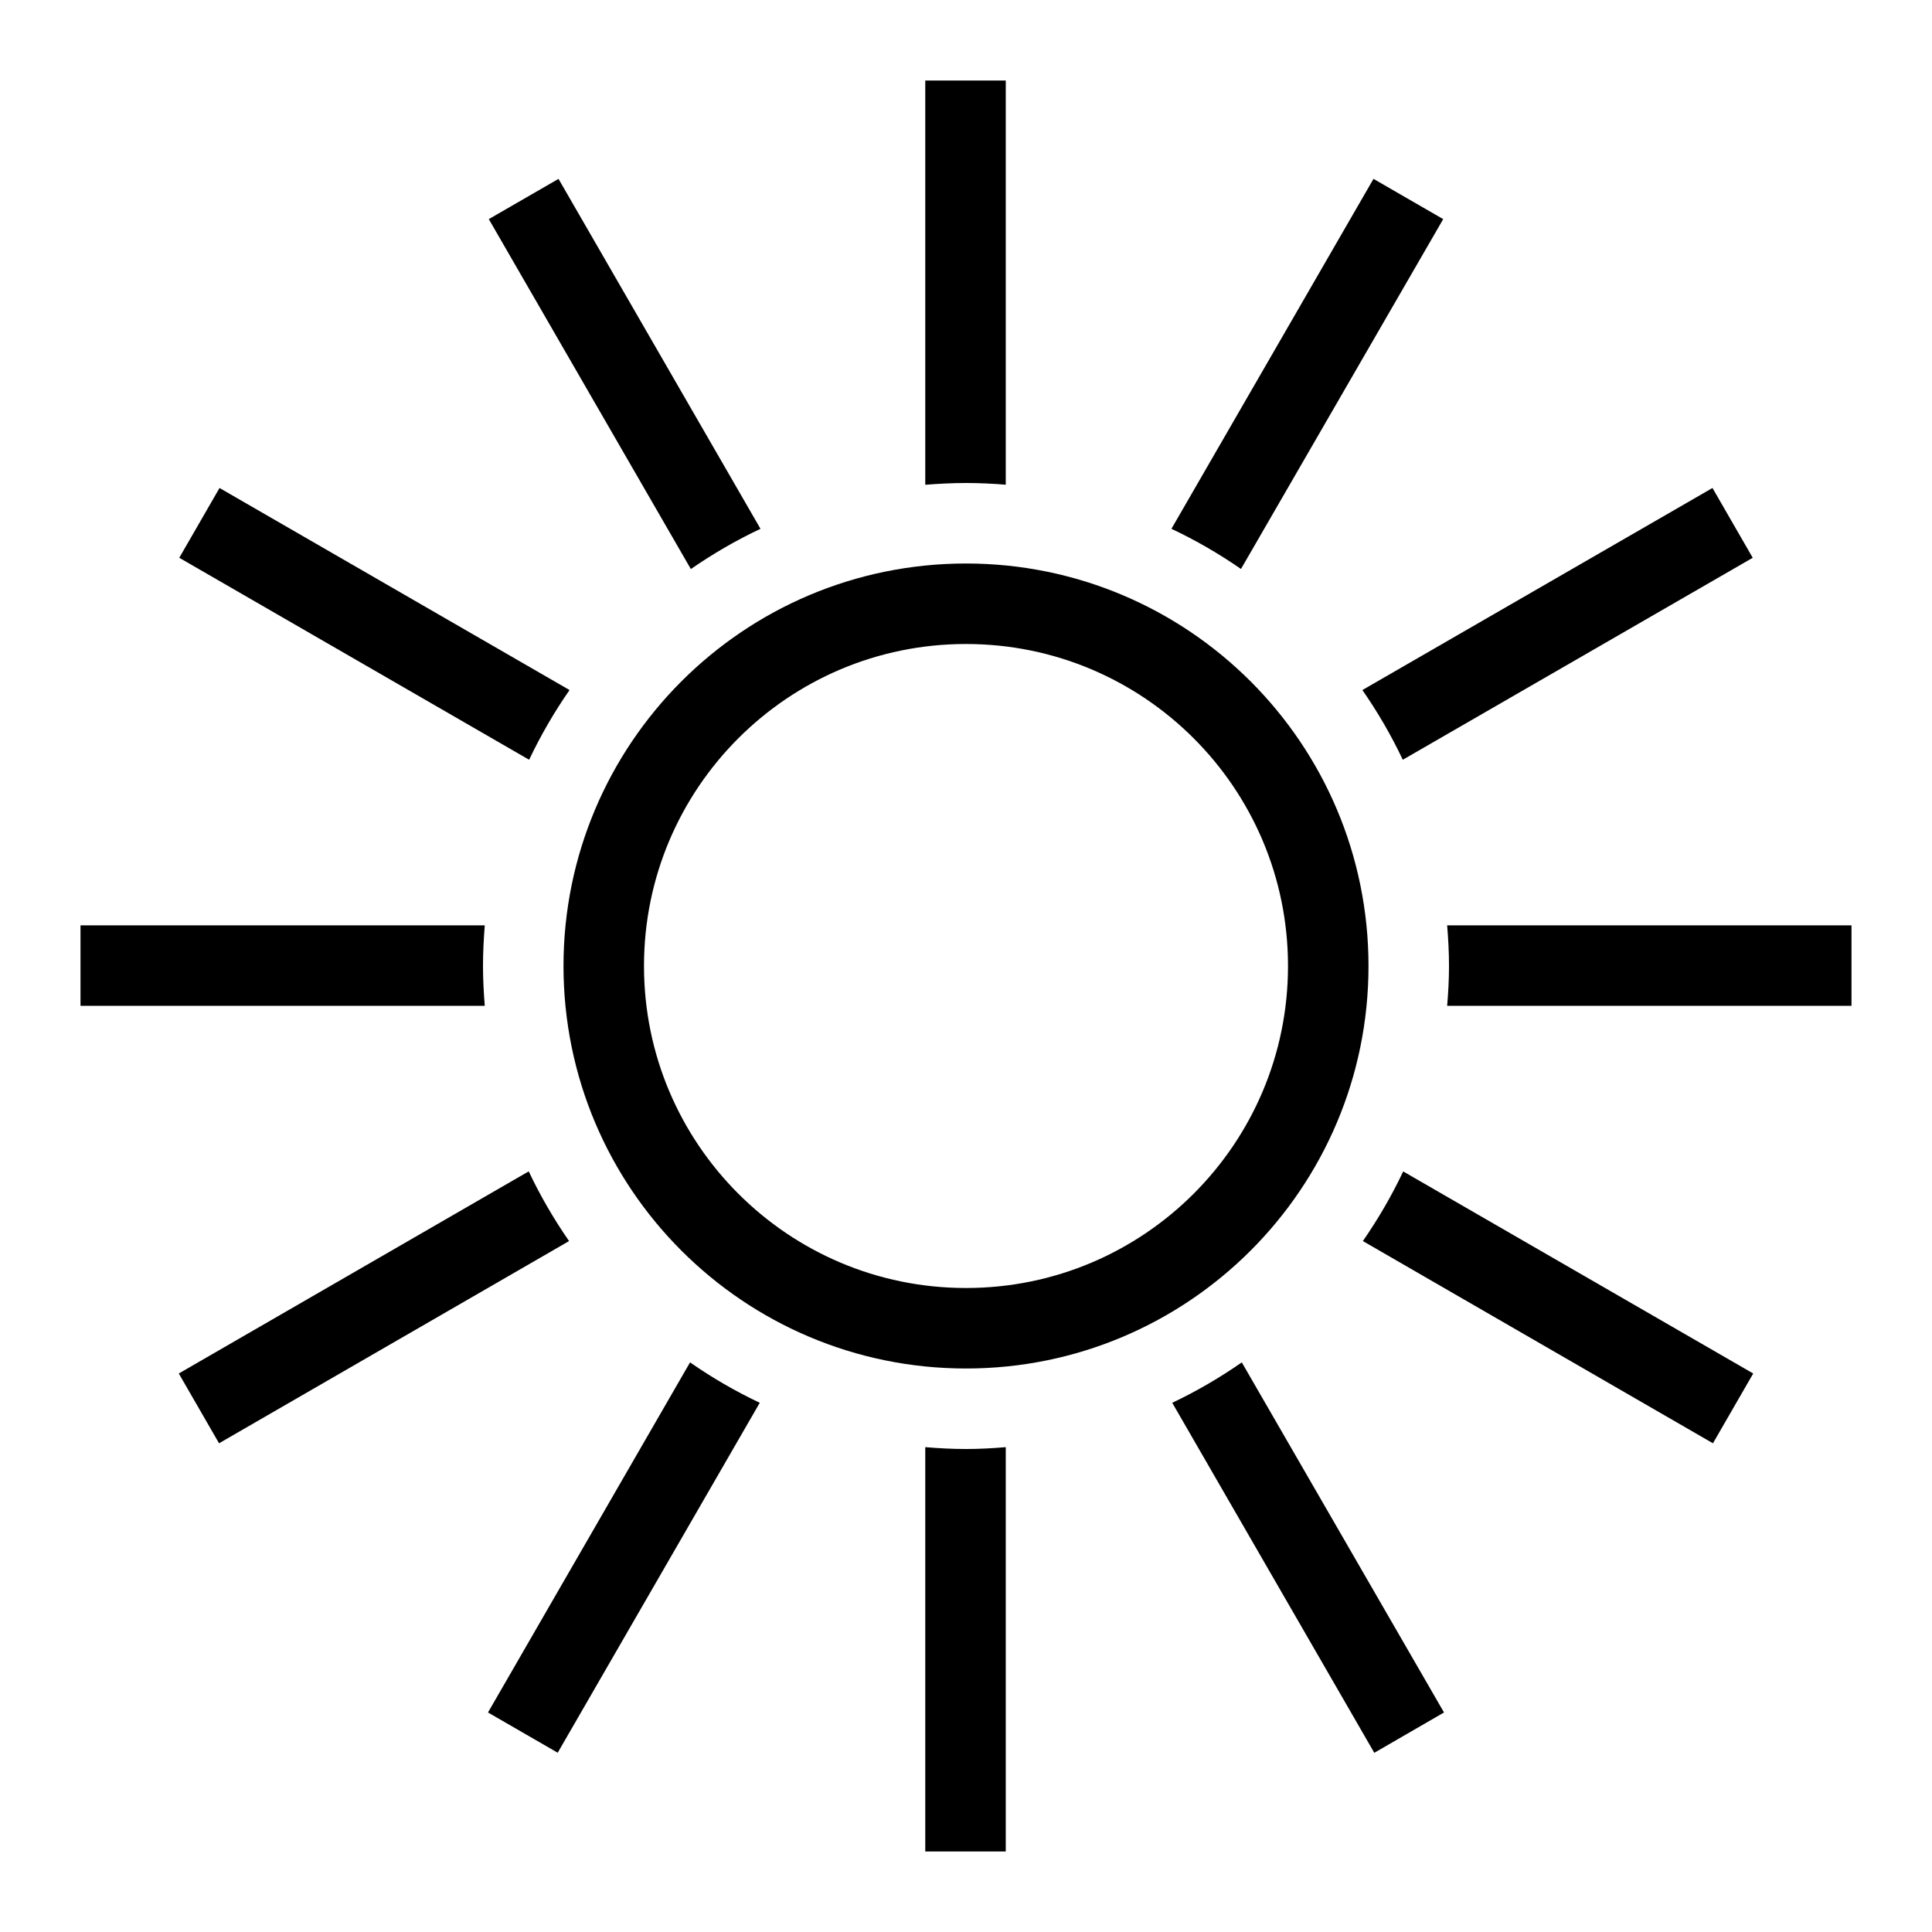
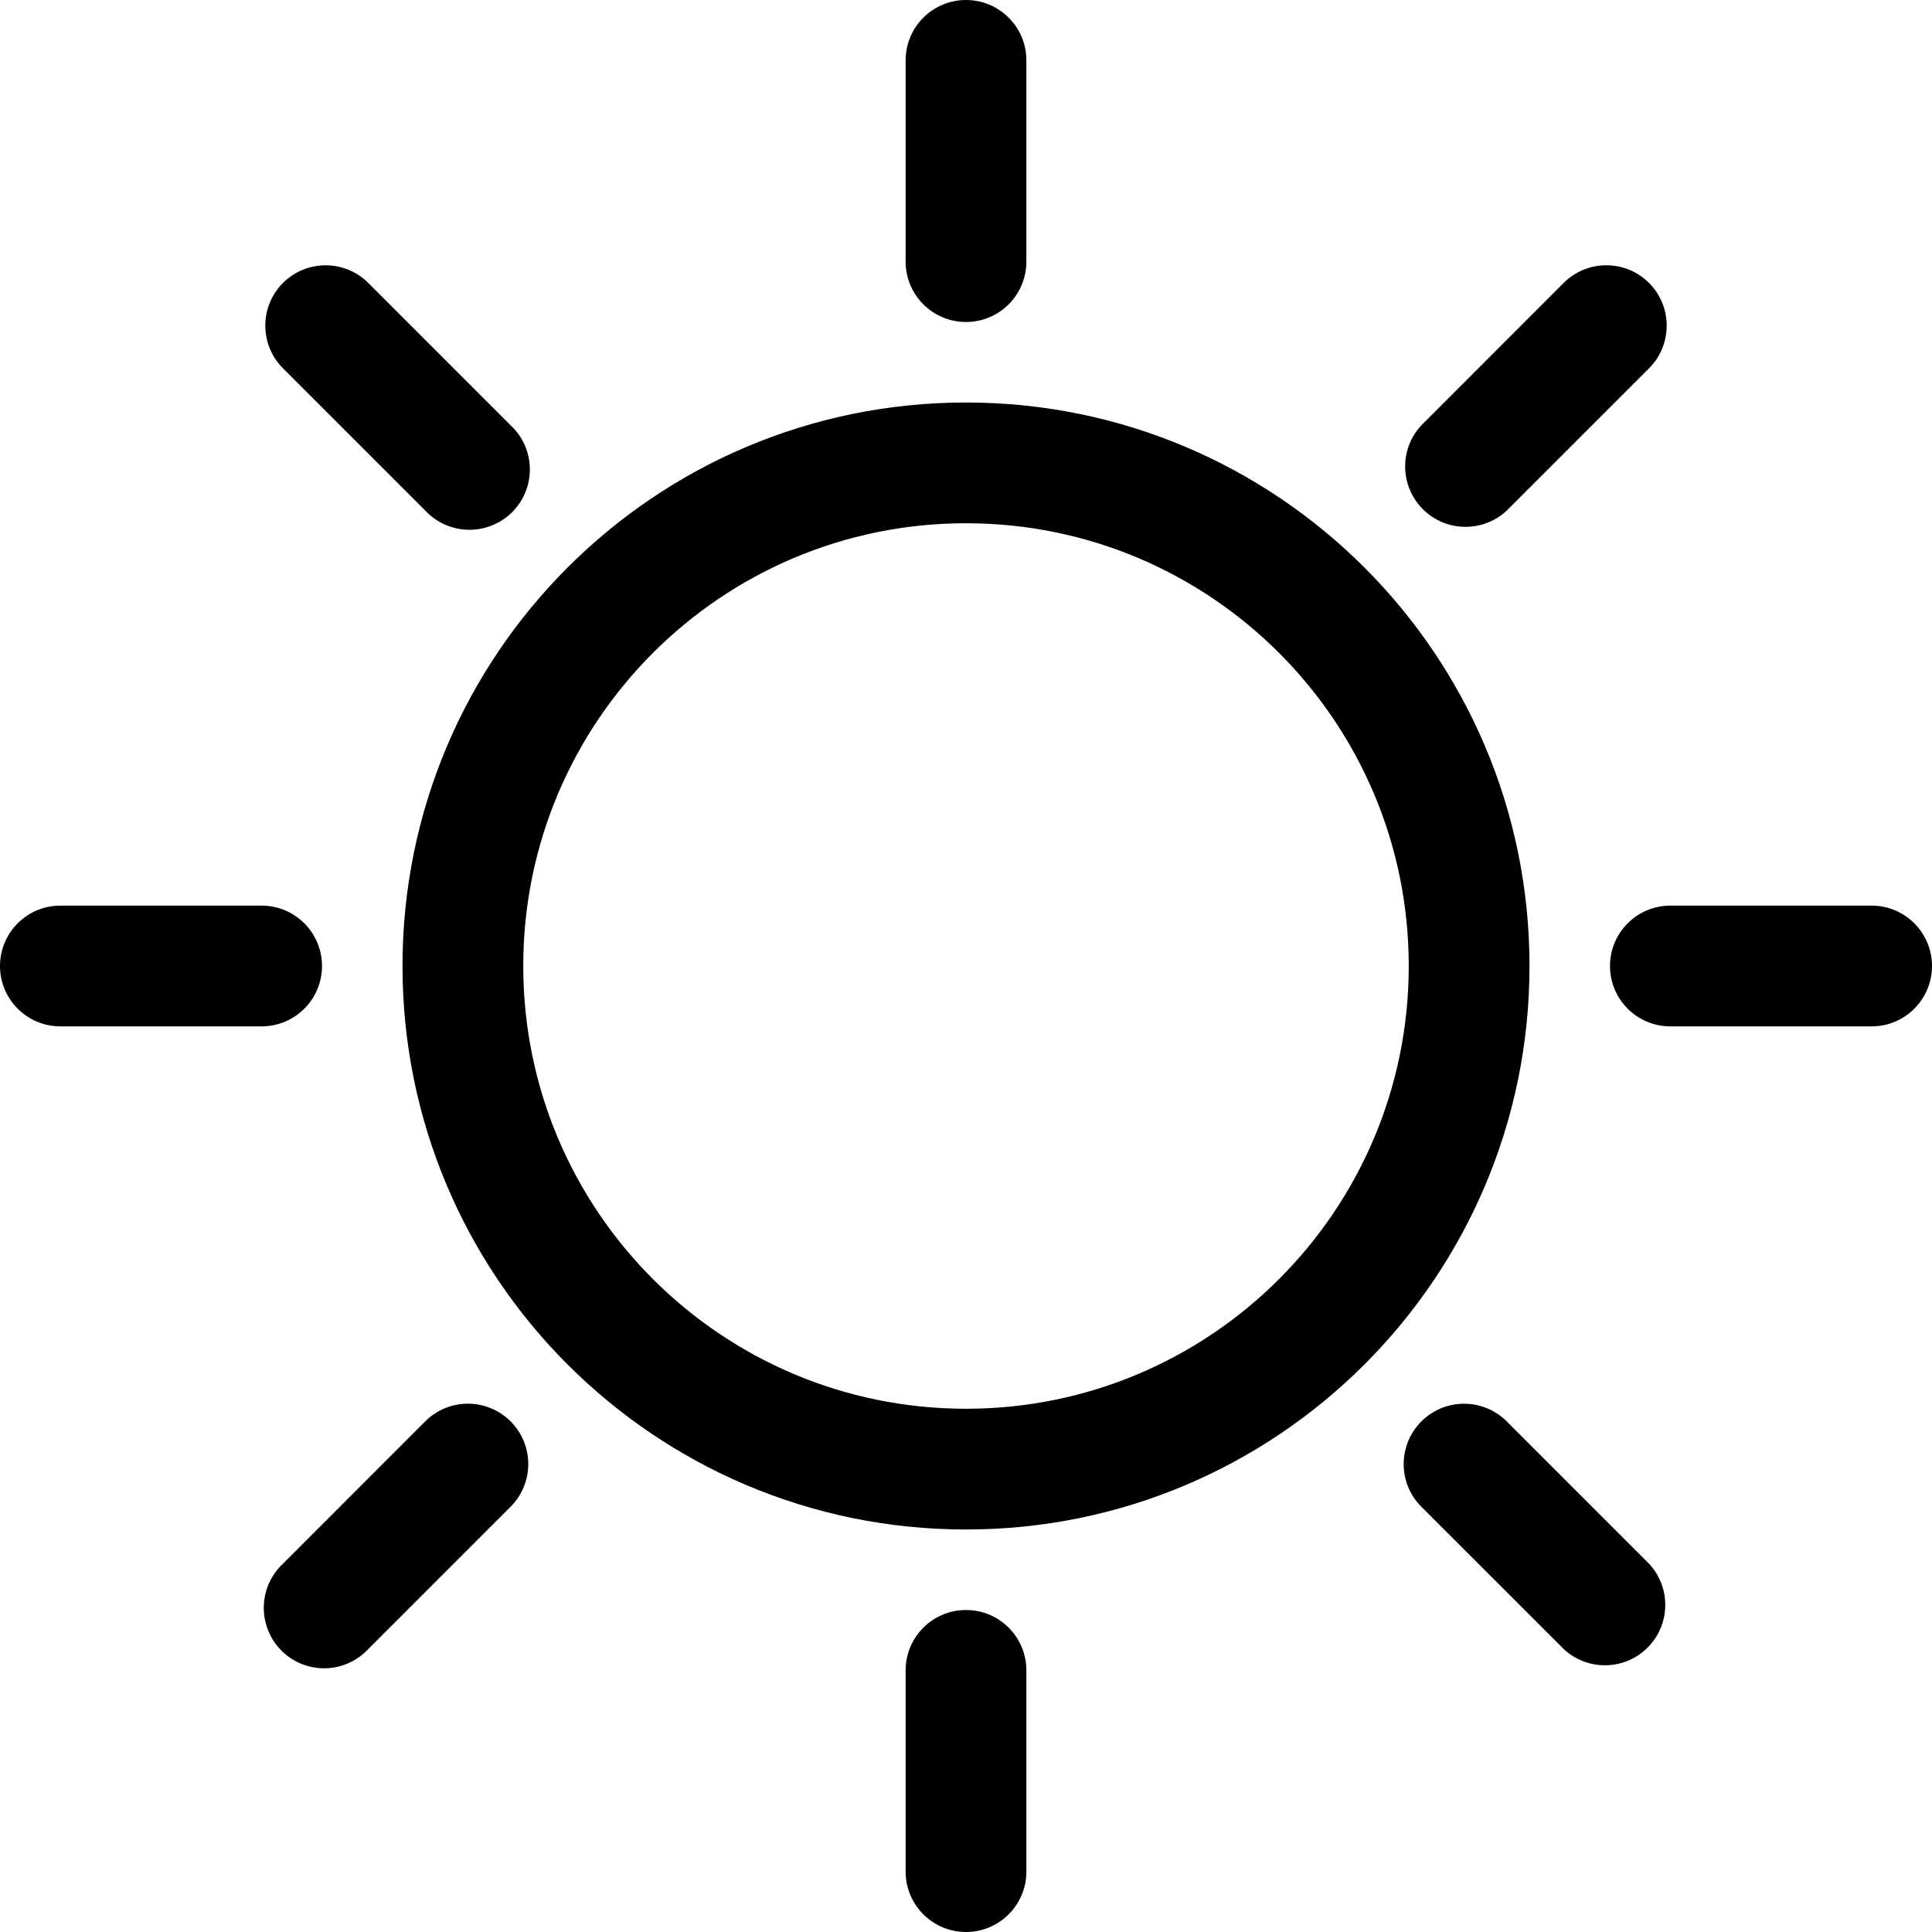
- <svg xmlns="http://www.w3.org/2000/svg" viewBox="0 0 24 24" fill="none">
-   <path d="M11.494 17.977C11.661 17.991 11.83 18 12 18C12.166 18 12.331 17.991 12.494 17.977V23H11.494V17.977ZM17.938 21.273L17.072 21.774L14.562 17.426C14.865 17.282 15.153 17.114 15.426 16.924L17.938 21.273ZM8.572 16.924C8.845 17.114 9.134 17.282 9.438 17.426L6.928 21.773L6.062 21.273L8.572 16.924ZM6.568 14.551C6.711 14.854 6.88 15.144 7.069 15.417L2.721 17.929L2.221 17.062L6.568 14.551ZM21.779 17.062L21.279 17.929L16.93 15.417C17.119 15.144 17.288 14.855 17.431 14.552L21.779 17.062ZM23 11.495V12.495H17.977C17.991 12.332 18 12.167 18 12C18 11.83 17.991 11.662 17.977 11.495H23ZM6.022 11.495C6.009 11.662 6 11.83 6 12C6 12.167 6.009 12.332 6.022 12.495H1V11.495H6.022ZM7.075 8.572C6.885 8.845 6.717 9.135 6.573 9.438L2.227 6.929L2.727 6.062L7.075 8.572ZM21.773 6.929L17.426 9.438C17.282 9.134 17.114 8.845 16.924 8.572L21.273 6.062L21.773 6.929ZM9.447 6.569C9.144 6.712 8.855 6.88 8.582 7.069L6.072 2.722L6.938 2.222L9.447 6.569ZM17.928 2.722L15.416 7.068C15.143 6.879 14.855 6.712 14.552 6.569L17.062 2.222L17.928 2.722ZM12.494 6.021C12.331 6.008 12.166 6 12 6C11.83 6 11.661 6.009 11.494 6.022V1H12.494V6.021Z" fill="currentColor" />
-   <circle cx="12" cy="12" r="4.5" stroke="currentColor" />
+ <svg xmlns="http://www.w3.org/2000/svg" viewBox="0 0 24 24">
+   <path fill="currentColor" d="M12 19a7 7 0 1 1 0-14a7 7 0 0 1 0 14m0-1.5a5.5 5.5 0 1 0 0-11a5.5 5.5 0 1 0 0 11m-5.657.157a.75.75 0 0 1 0 1.06l-1.768 1.768a.749.749 0 0 1-1.275-.326a.75.75 0 0 1 .215-.734l1.767-1.768a.75.75 0 0 1 1.061 0M3.515 3.515a.75.75 0 0 1 1.06 0l1.768 1.768a.749.749 0 0 1-.326 1.275a.75.75 0 0 1-.734-.215L3.515 4.575a.75.75 0 0 1 0-1.06M12 0a.75.75 0 0 1 .75.75v2.5a.75.75 0 0 1-1.5 0V.75A.75.75 0 0 1 12 0M4 12a.75.75 0 0 1-.75.75H.75a.75.75 0 0 1 0-1.5h2.5A.75.75 0 0 1 4 12m8 8a.75.75 0 0 1 .75.75v2.5a.75.75 0 0 1-1.5 0v-2.5A.75.75 0 0 1 12 20m12-8a.75.75 0 0 1-.75.75h-2.5a.75.75 0 0 1 0-1.5h2.5A.75.75 0 0 1 24 12m-6.343 5.657a.75.75 0 0 1 1.06 0l1.768 1.768a.75.75 0 0 1-.018 1.042a.75.75 0 0 1-1.042.018l-1.768-1.767a.75.75 0 0 1 0-1.061m2.828-14.142a.75.75 0 0 1 0 1.06l-1.768 1.768a.75.75 0 0 1-1.042-.018a.75.75 0 0 1-.018-1.042l1.767-1.768a.75.75 0 0 1 1.061 0" />
</svg>
